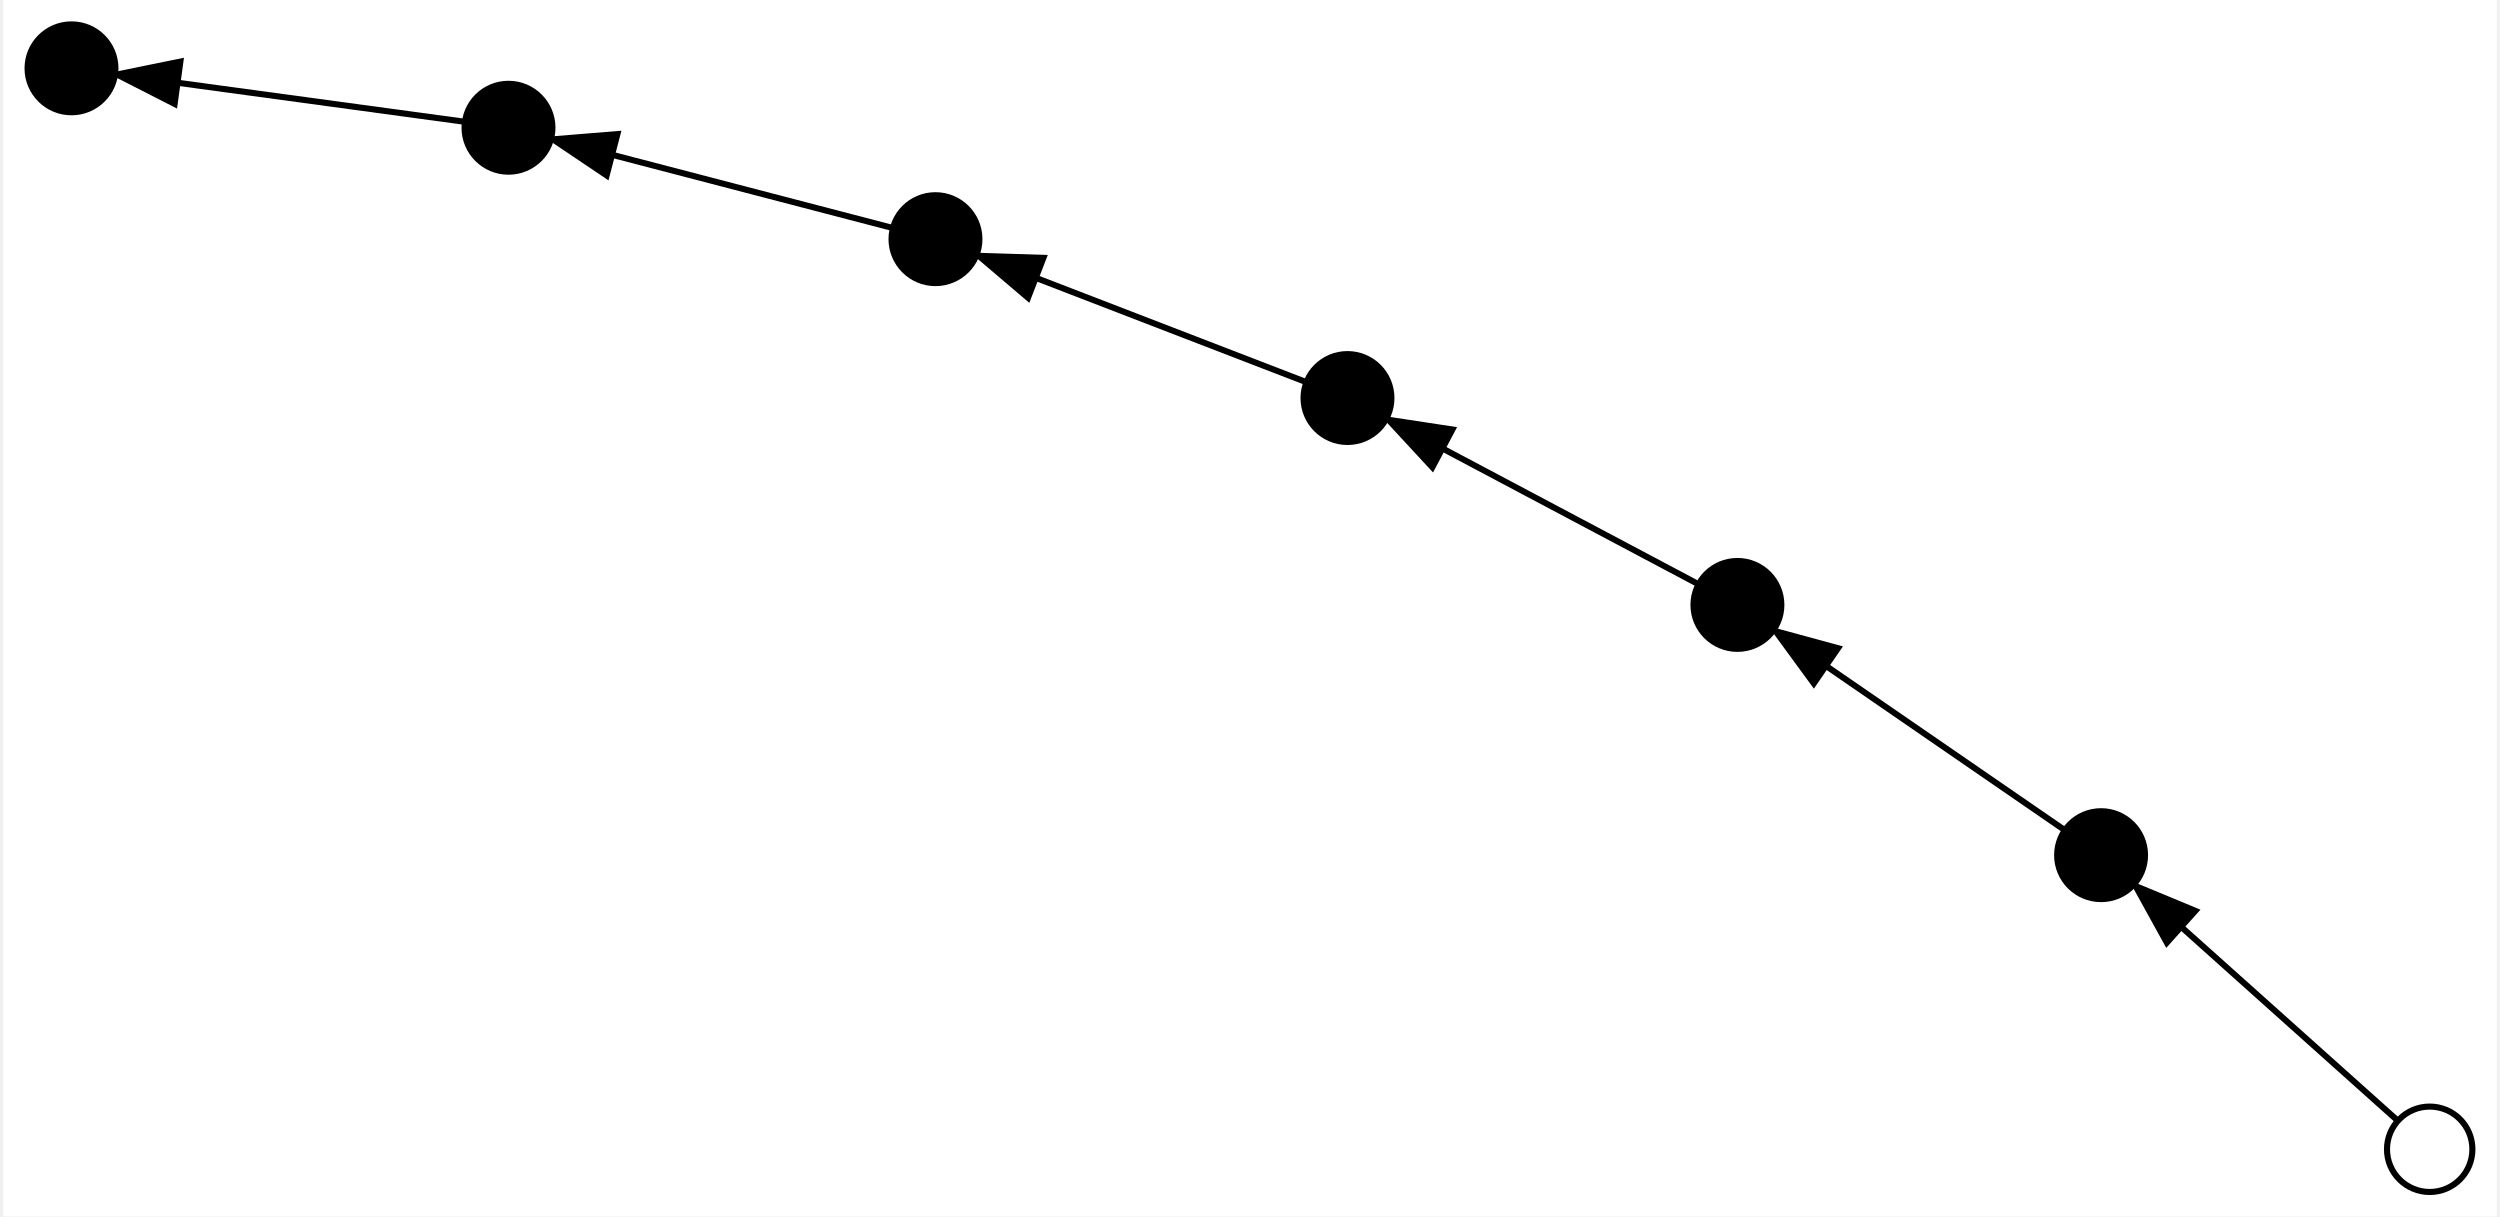
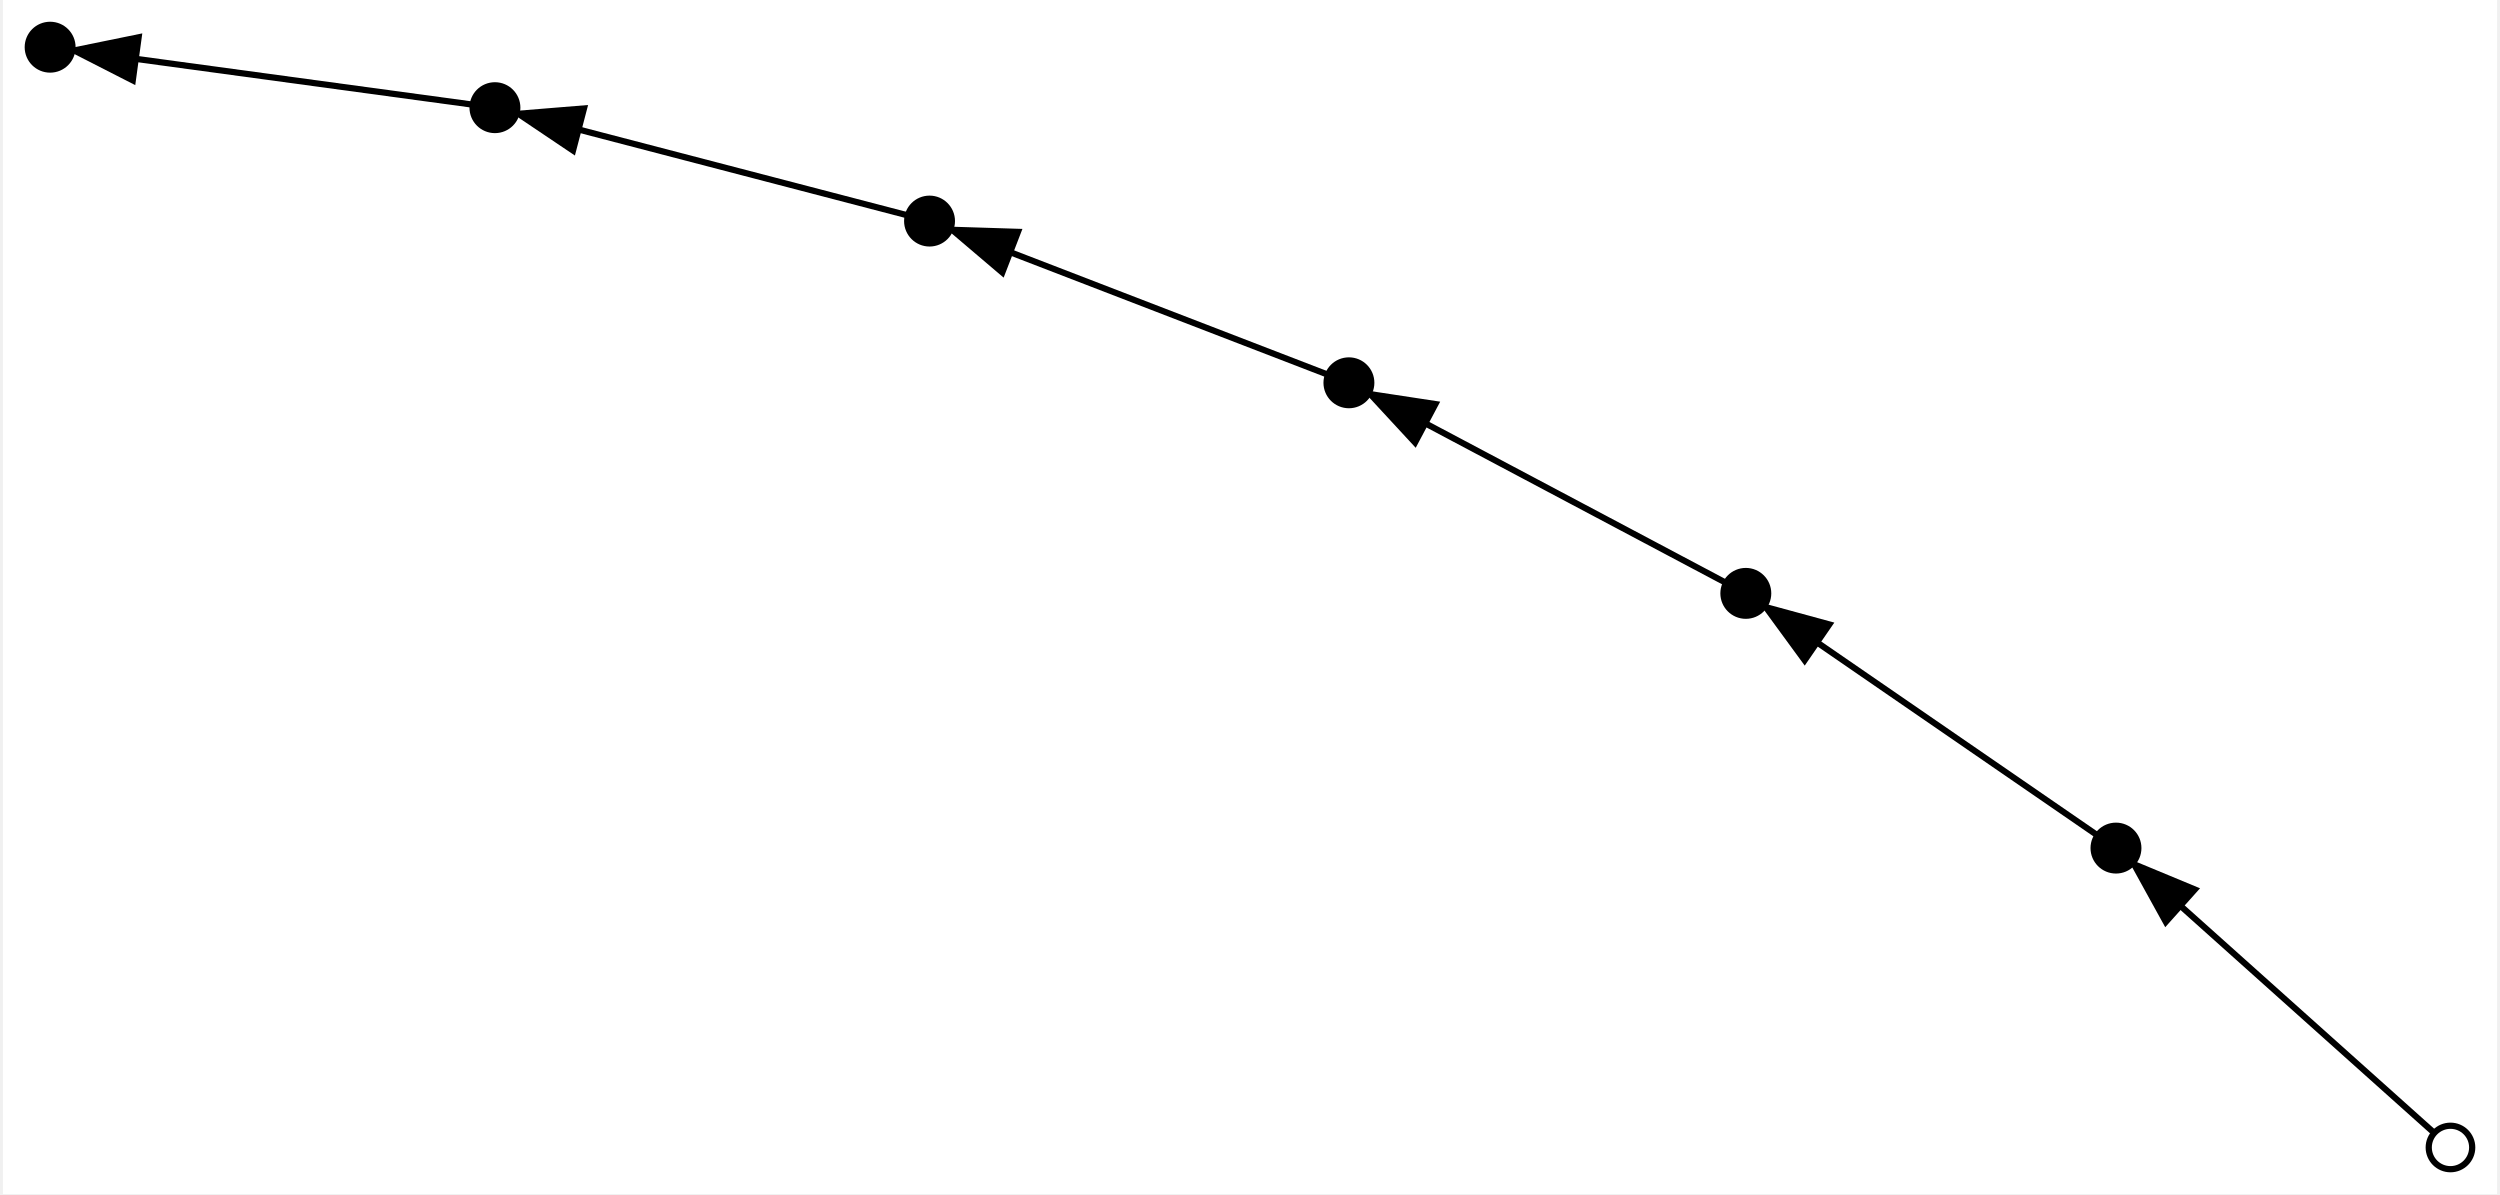
- <svg xmlns="http://www.w3.org/2000/svg" width="409pt" height="199pt" viewBox="0.00 0.00 408.74 199.38">
-   <g id="graph0" class="graph" transform="scale(1 1) rotate(0) translate(213.295 80.6128)">
-     <polygon fill="white" stroke="none" points="-213.295,118.769 -213.295,-80.613 195.442,-80.613 195.442,118.769 -213.295,118.769" />
+ <svg xmlns="http://www.w3.org/2000/svg" width="402pt" height="192pt" viewBox="0.00 0.00 401.64 192.28">
+   <g id="graph0" class="graph" transform="scale(1 1) rotate(0) translate(209.695 77.0128)">
+     <polygon fill="white" stroke="none" points="-209.695,115.269 -209.695,-77.013 191.942,-77.013 191.942,115.269 -209.695,115.269" />
    <g id="node1" class="node">
-       <ellipse fill="none" stroke="black" cx="184.442" cy="107.769" rx="7" ry="7" />
+       <ellipse fill="none" stroke="black" cx="184.442" cy="107.769" rx="3.5" ry="3.5" />
    </g>
    <g id="node2" class="node">
-       <ellipse fill="black" stroke="black" cx="130.577" cy="59.559" rx="7.2" ry="7.2" />
+       <ellipse fill="black" stroke="black" cx="130.577" cy="59.559" rx="3.6" ry="3.6" />
    </g>
    <g id="edge1" class="edge">
-       <path fill="none" stroke="black" d="M179.08,102.97C170.938,95.682 155.203,81.599 143.86,71.447" />
-       <polygon fill="black" stroke="black" points="141.357,73.904 136.24,64.627 146.026,68.688 141.357,73.904" />
+       <path fill="none" stroke="black" d="M181.546,105.177C174.02,98.441 153.557,80.126 140.966,68.857" />
+       <polygon fill="black" stroke="black" points="138.605,71.441 133.488,62.164 143.273,66.225 138.605,71.441" />
    </g>
    <g id="node3" class="node">
-       <ellipse fill="black" stroke="black" cx="70.969" cy="18.541" rx="7.2" ry="7.2" />
+       <ellipse fill="black" stroke="black" cx="70.969" cy="18.541" rx="3.6" ry="3.6" />
    </g>
    <g id="edge2" class="edge">
-       <path fill="none" stroke="black" d="M124.644,55.476C115.633,49.275 98.22,37.293 85.668,28.655" />
-       <polygon fill="black" stroke="black" points="83.489,31.405 77.235,22.853 87.457,25.638 83.489,31.405" />
+       <path fill="none" stroke="black" d="M127.372,57.353C119.044,51.622 96.398,36.039 82.466,26.452" />
+       <polygon fill="black" stroke="black" points="80.443,29.309 74.189,20.757 84.412,23.543 80.443,29.309" />
    </g>
    <g id="node4" class="node">
-       <ellipse fill="black" stroke="black" cx="7.054" cy="-15.369" rx="7.2" ry="7.2" />
+       <ellipse fill="black" stroke="black" cx="7.054" cy="-15.369" rx="3.6" ry="3.6" />
    </g>
    <g id="edge3" class="edge">
-       <path fill="none" stroke="black" d="M64.607,15.165C54.944,10.039 36.274,0.134 22.814,-7.007" />
-       <polygon fill="black" stroke="black" points="20.966,-4.025 13.773,-11.804 24.247,-10.209 20.966,-4.025" />
+       <path fill="none" stroke="black" d="M67.532,16.718C58.602,11.98 34.32,-0.903 19.381,-8.829" />
+       <polygon fill="black" stroke="black" points="17.7,-5.758 10.507,-13.537 20.981,-11.942 17.7,-5.758" />
    </g>
    <g id="node5" class="node">
-       <ellipse fill="black" stroke="black" cx="-60.48" cy="-41.412" rx="7.2" ry="7.2" />
+       <ellipse fill="black" stroke="black" cx="-60.48" cy="-41.412" rx="3.6" ry="3.6" />
    </g>
    <g id="edge4" class="edge">
-       <path fill="none" stroke="black" d="M0.331,-17.961C-9.878,-21.898 -29.605,-29.506 -43.827,-34.99" />
-       <polygon fill="black" stroke="black" points="-45.309,-31.811 -53.38,-38.675 -42.791,-38.342 -45.309,-31.811" />
+       <path fill="none" stroke="black" d="M3.423,-16.769C-6.013,-20.408 -31.669,-30.302 -47.455,-36.389" />
+       <polygon fill="black" stroke="black" points="-48.76,-33.142 -56.831,-40.005 -46.241,-39.673 -48.76,-33.142" />
    </g>
    <g id="node6" class="node">
-       <ellipse fill="black" stroke="black" cx="-130.467" cy="-59.674" rx="7.2" ry="7.2" />
+       <ellipse fill="black" stroke="black" cx="-130.467" cy="-59.674" rx="3.6" ry="3.6" />
    </g>
    <g id="edge5" class="edge">
-       <path fill="none" stroke="black" d="M-67.706,-43.298C-78.393,-46.087 -98.724,-51.391 -113.353,-55.209" />
-       <polygon fill="black" stroke="black" points="-114.383,-51.86 -123.175,-57.772 -112.616,-58.633 -114.383,-51.86" />
+       <path fill="none" stroke="black" d="M-64.243,-42.394C-74.021,-44.946 -100.61,-51.883 -116.969,-56.152" />
+       <polygon fill="black" stroke="black" points="-117.893,-52.776 -126.686,-58.688 -116.126,-59.549 -117.893,-52.776" />
    </g>
    <g id="node7" class="node">
-       <ellipse fill="black" stroke="black" cx="-202.095" cy="-69.413" rx="7.2" ry="7.2" />
+       <ellipse fill="black" stroke="black" cx="-202.095" cy="-69.413" rx="3.6" ry="3.6" />
    </g>
    <g id="edge6" class="edge">
-       <path fill="none" stroke="black" d="M-137.863,-60.68C-148.8,-62.167 -169.607,-64.996 -184.58,-67.031" />
-       <polygon fill="black" stroke="black" points="-185.195,-63.583 -194.632,-68.398 -184.251,-70.519 -185.195,-63.583" />
+       <path fill="none" stroke="black" d="M-134.318,-60.198C-144.326,-61.558 -171.538,-65.258 -188.28,-67.534" />
+       <polygon fill="black" stroke="black" points="-188.787,-64.071 -198.224,-68.887 -187.844,-71.007 -188.787,-64.071" />
    </g>
  </g>
</svg>
